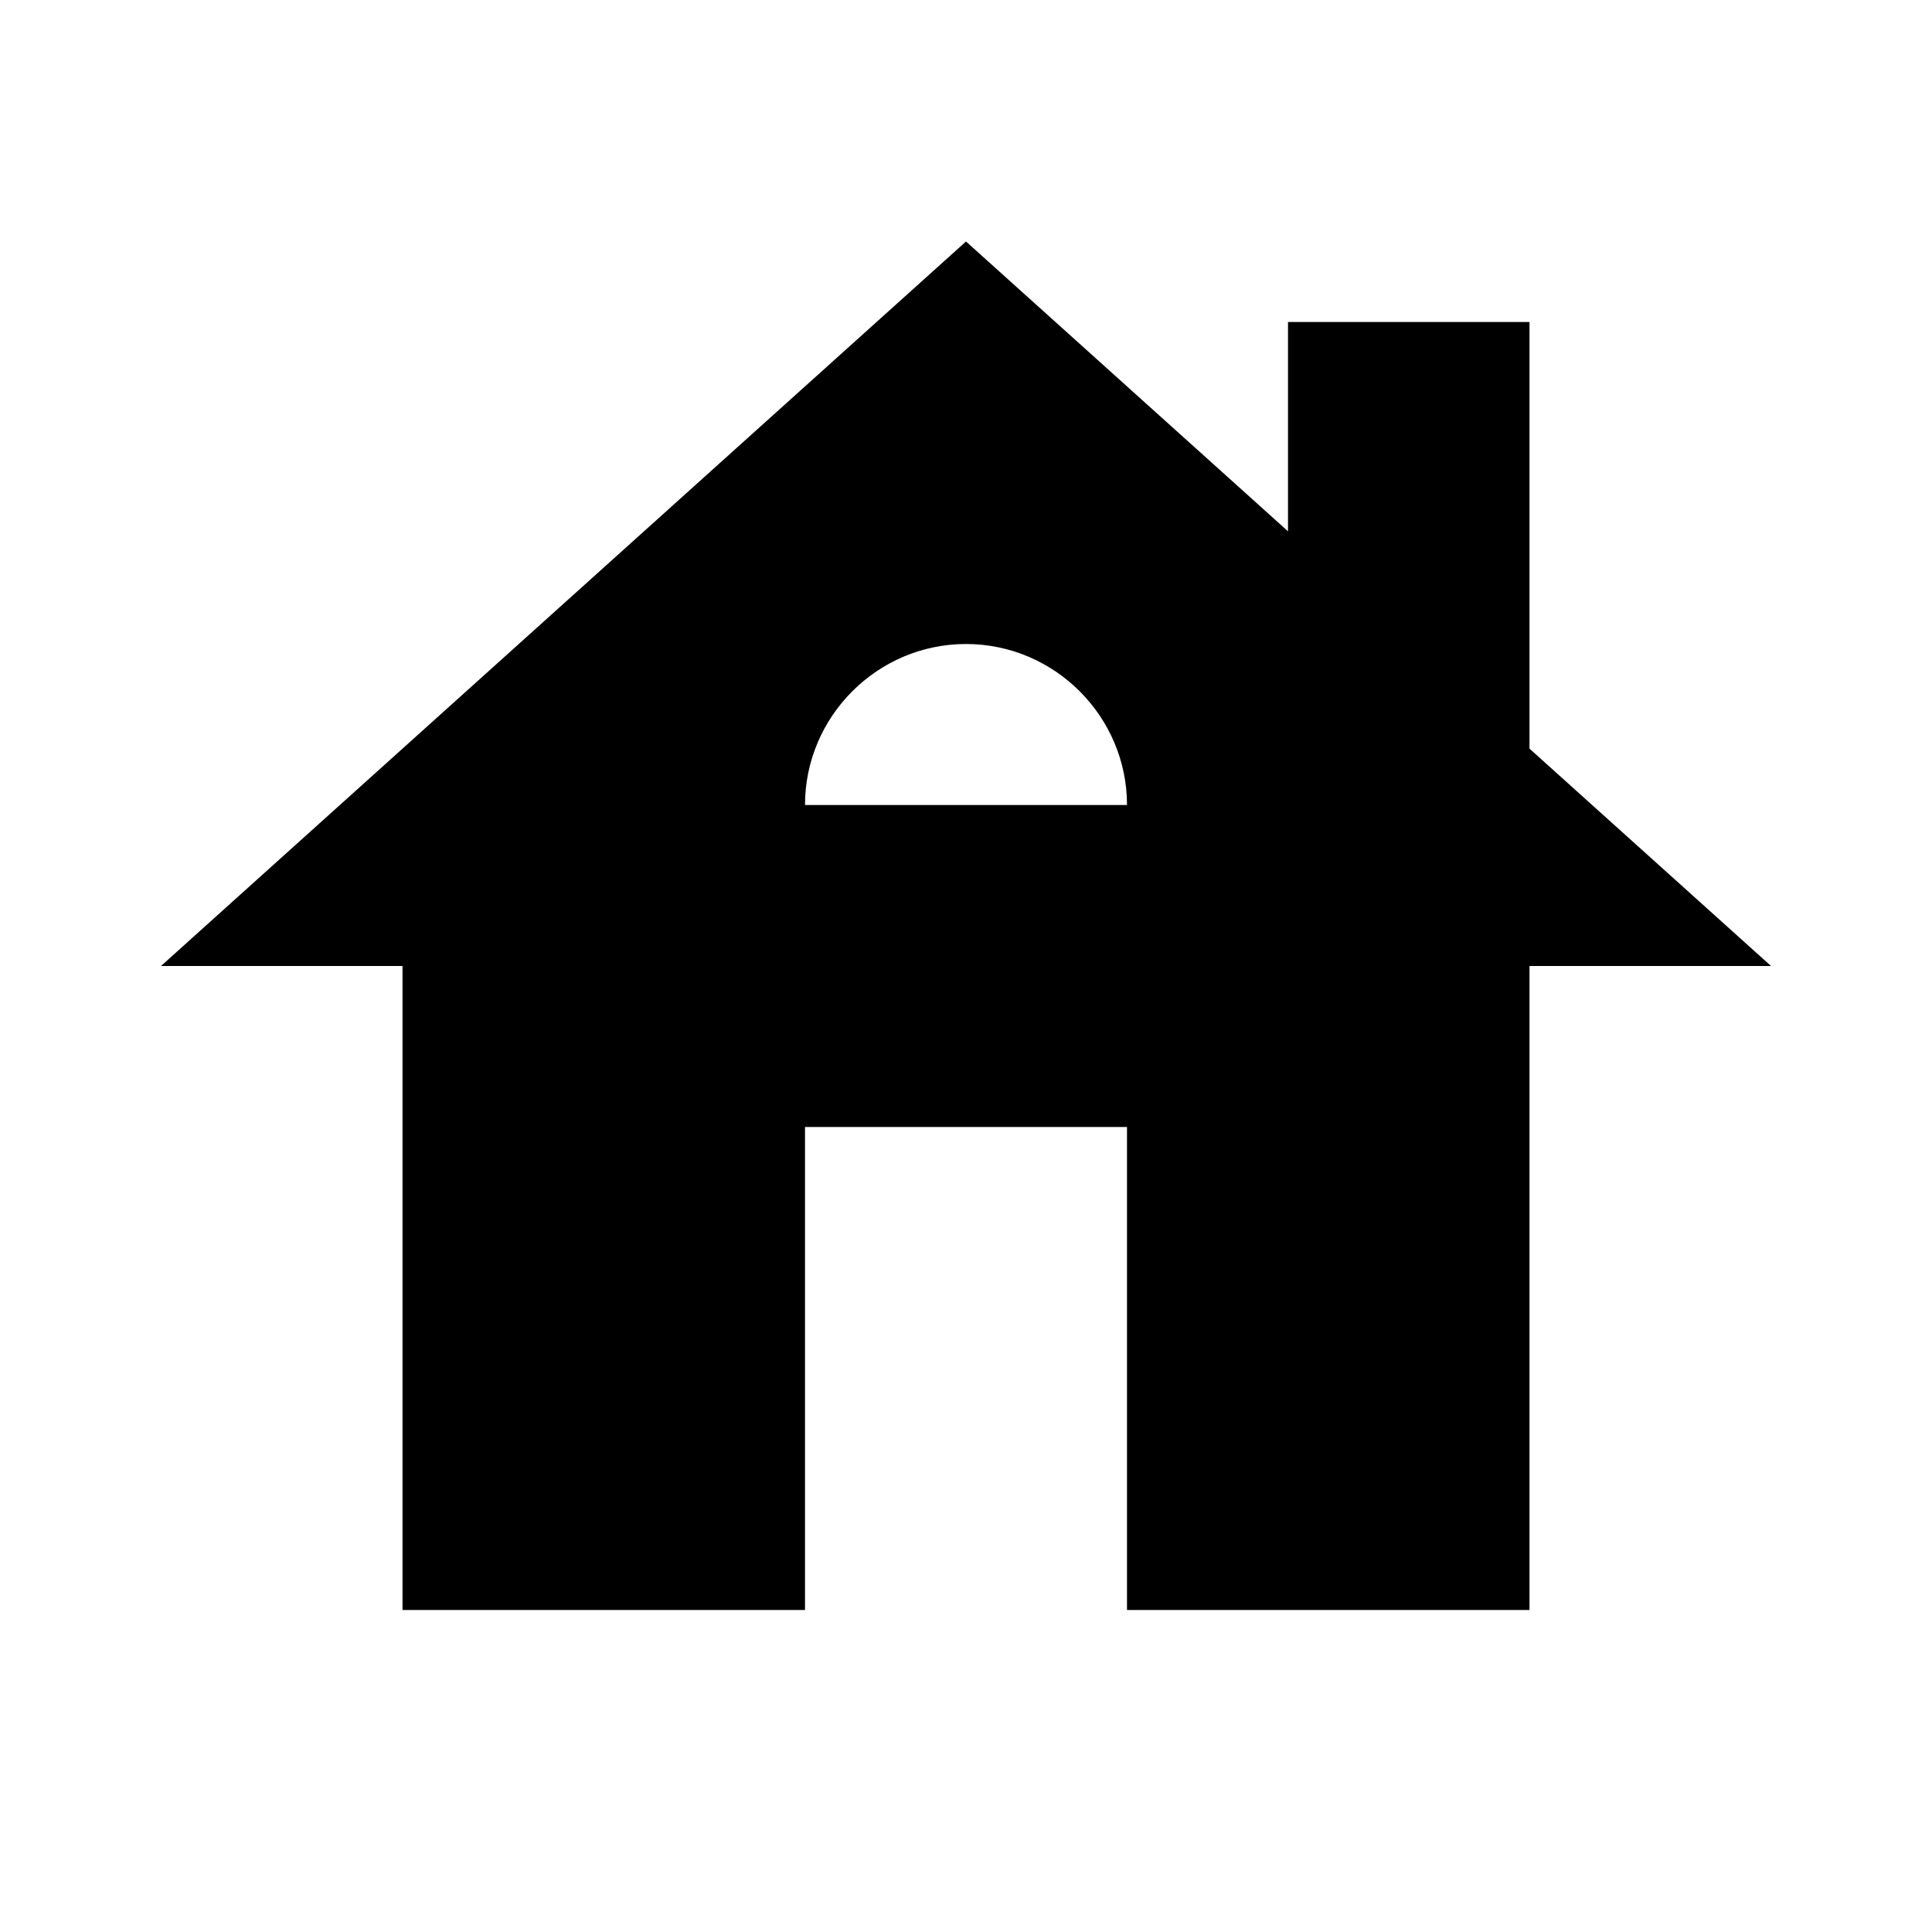
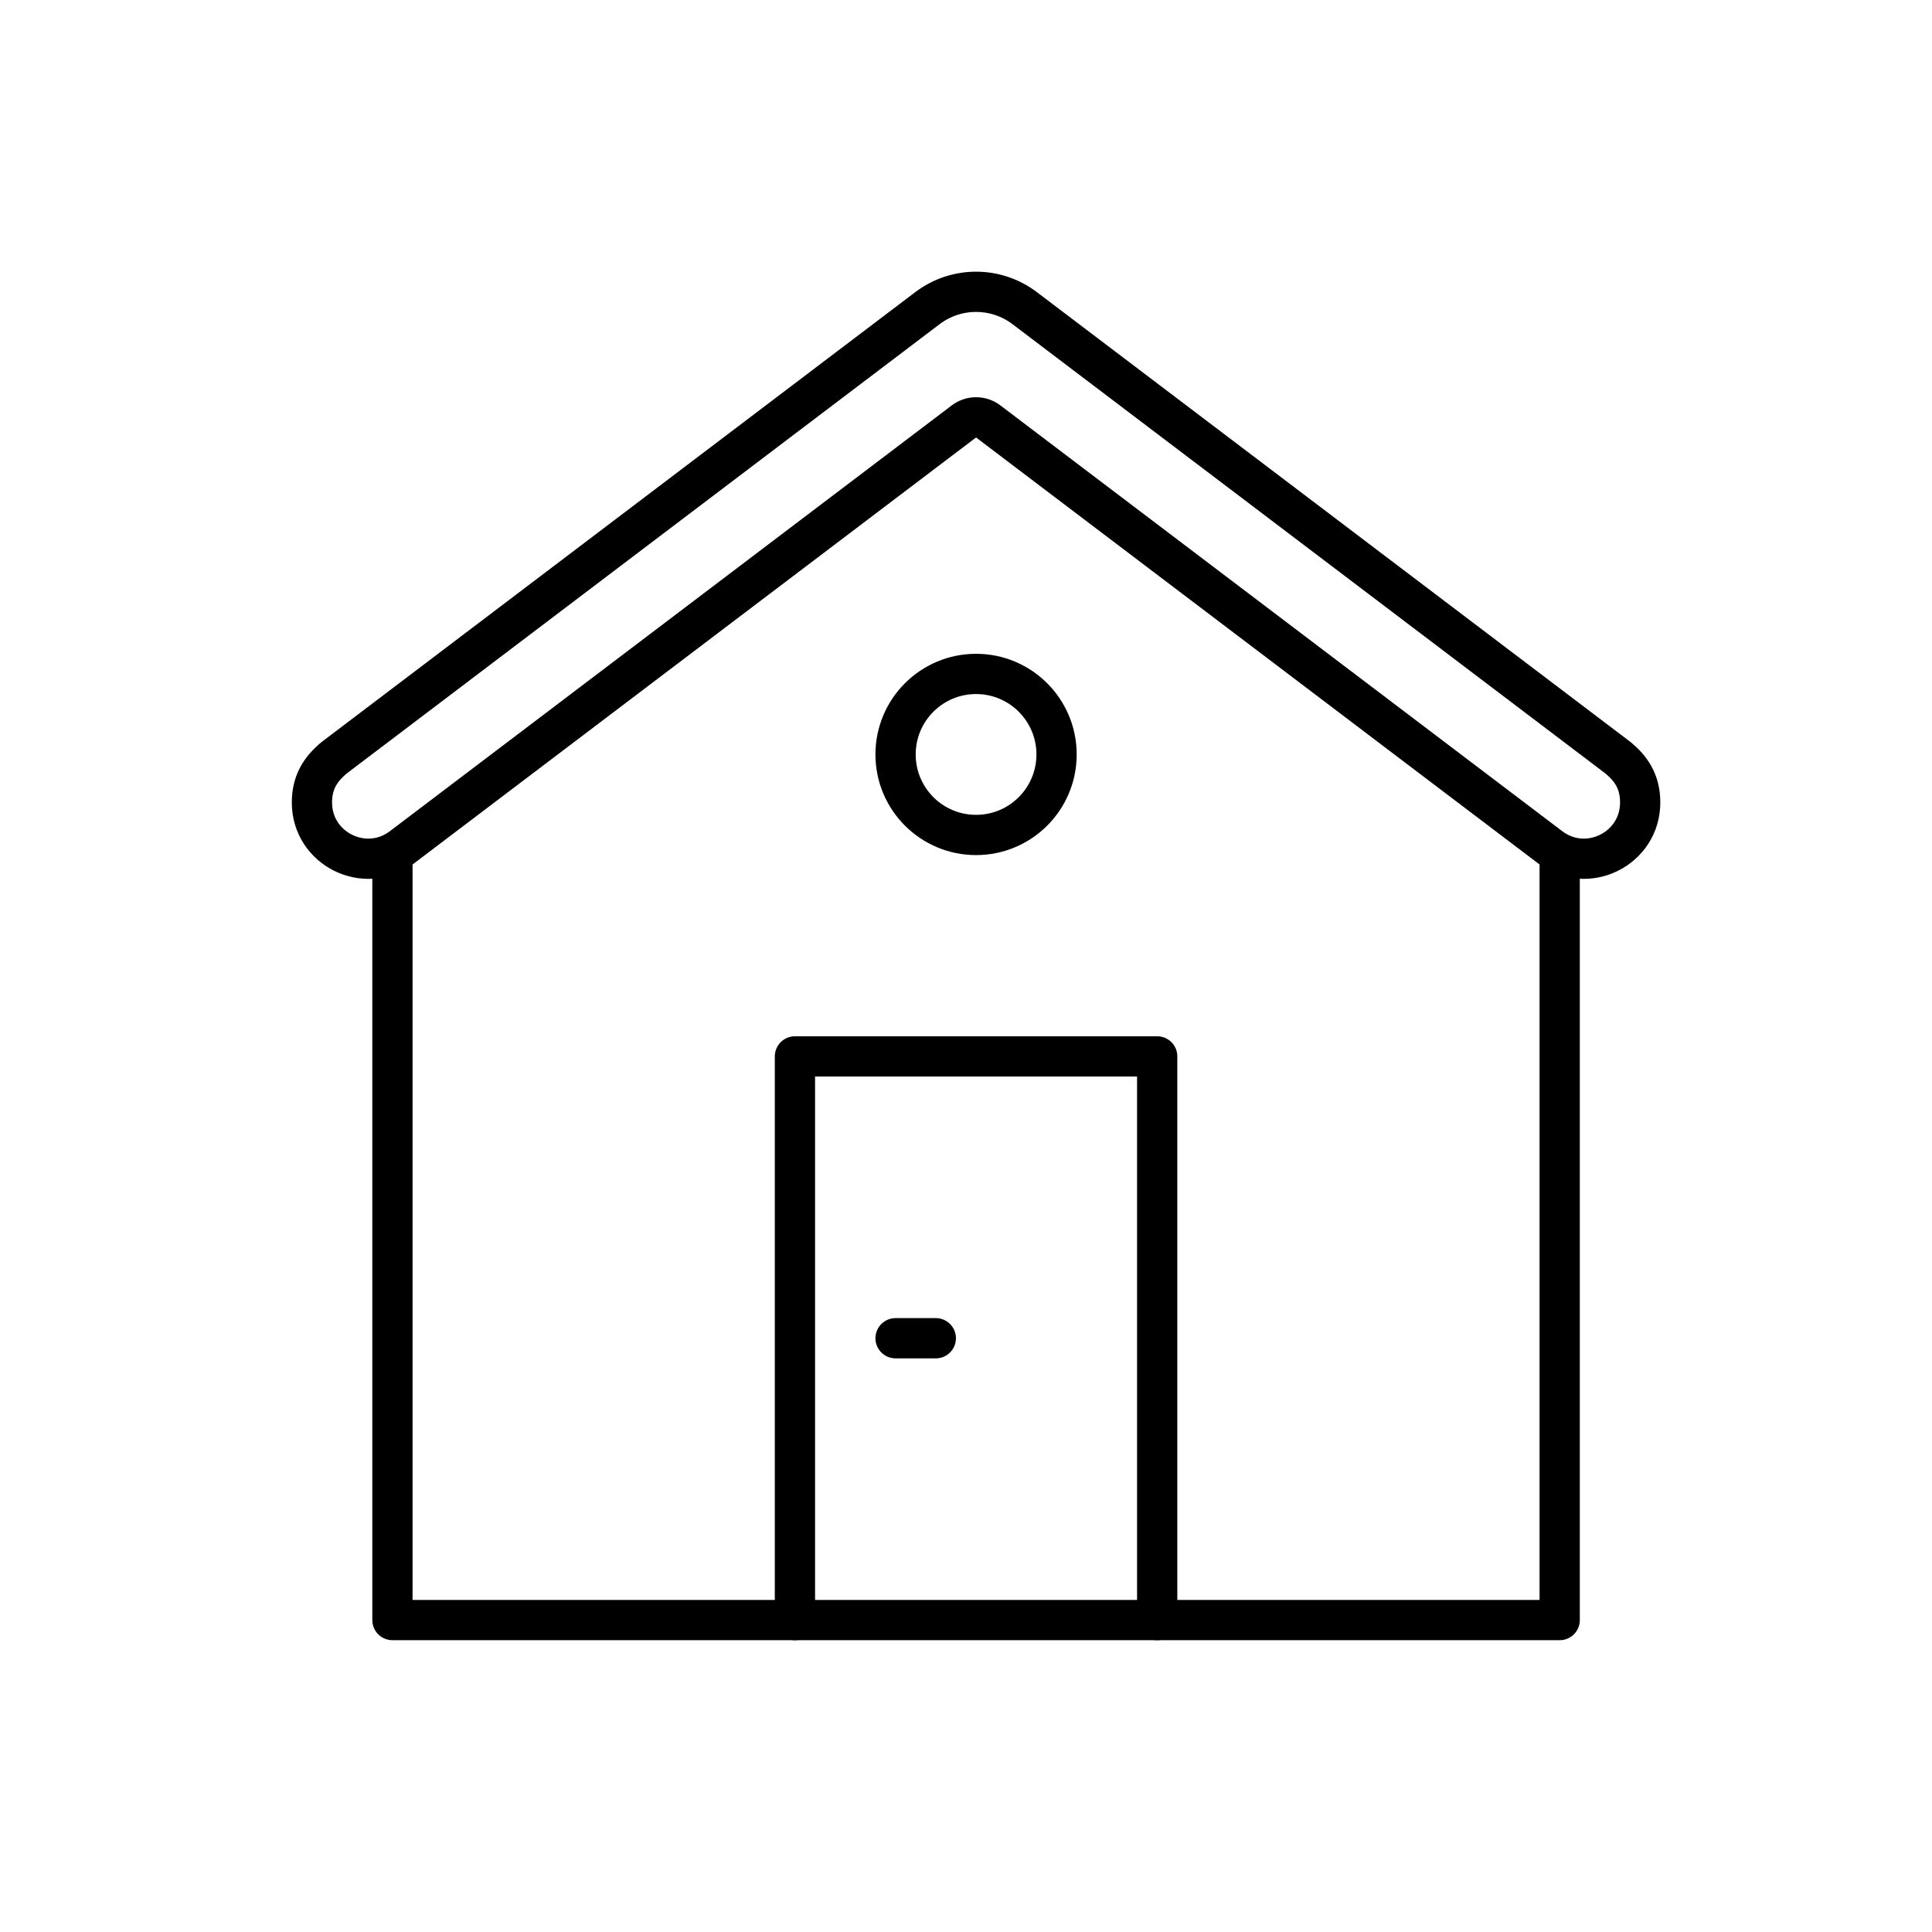
- <svg xmlns="http://www.w3.org/2000/svg" width="100%" height="100%" viewBox="0 0 24 24">
-   <path fill="none" d="M0 0h24v24H0z" />
-   <path fill="currentColor" d="M19 9.3V4h-3v2.6L12 3 2 12h3v8h5v-6h4v6h5v-8h3l-3-2.7zm-9 .7c0-1.1.9-2 2-2s2 .9 2 2h-4z" />
+ <svg xmlns="http://www.w3.org/2000/svg" width="100%" height="100%" viewBox="0 0 96 96">
+   <g fill="none" fill-rule="evenodd">
+     <path d="M0 0h96v96H0z" />
+     <g stroke="currentColor" stroke-linecap="round" stroke-linejoin="round" stroke-width="2">
+       <path d="M19.5 42.489v38.011h58v-38.011" />
+       <path d="M15.5 39.875h0c0-.984.406-1.641 1.105-2.224l29.479-22.339c1.429-1.083 3.403-1.083 4.832 0l29.479 22.339c.626.516 1.105 1.161 1.105 2.224 0 2.306-2.638 3.616-4.475 2.224l-27.921-21.158c-.357-.271-.851-.271-1.208 0l-27.921 21.158c-1.837 1.392-4.475.082-4.475-2.224zM39.5 80.5V52.492h18V80.5" />
+       <path d="M52.5 37.488c0 2.21-1.791 4.001-4 4.001s-4-1.791-4-4.001c0-2.21 1.791-4.001 4-4.001s4 1.791 4 4.001zM46.5 66.496h-2" />
+     </g>
+   </g>
</svg>
